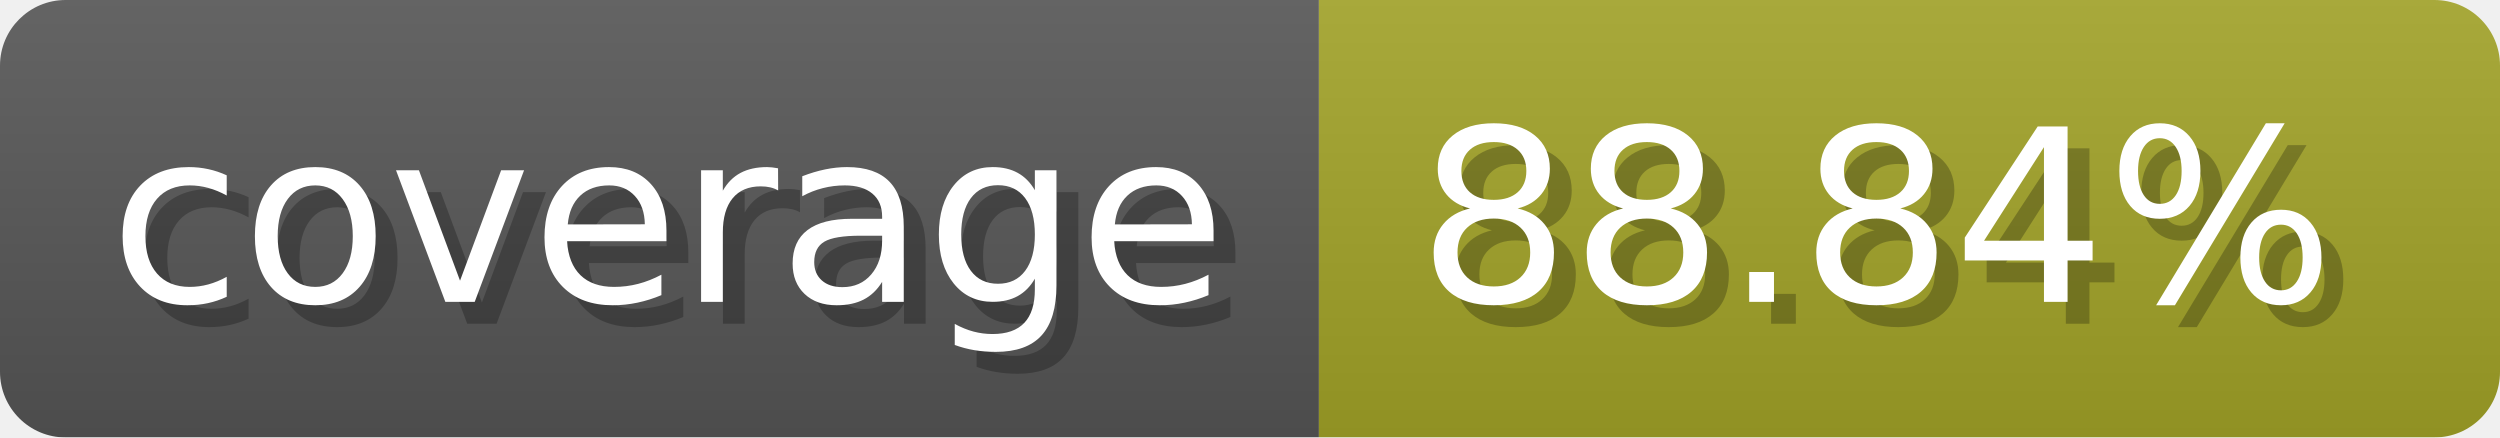
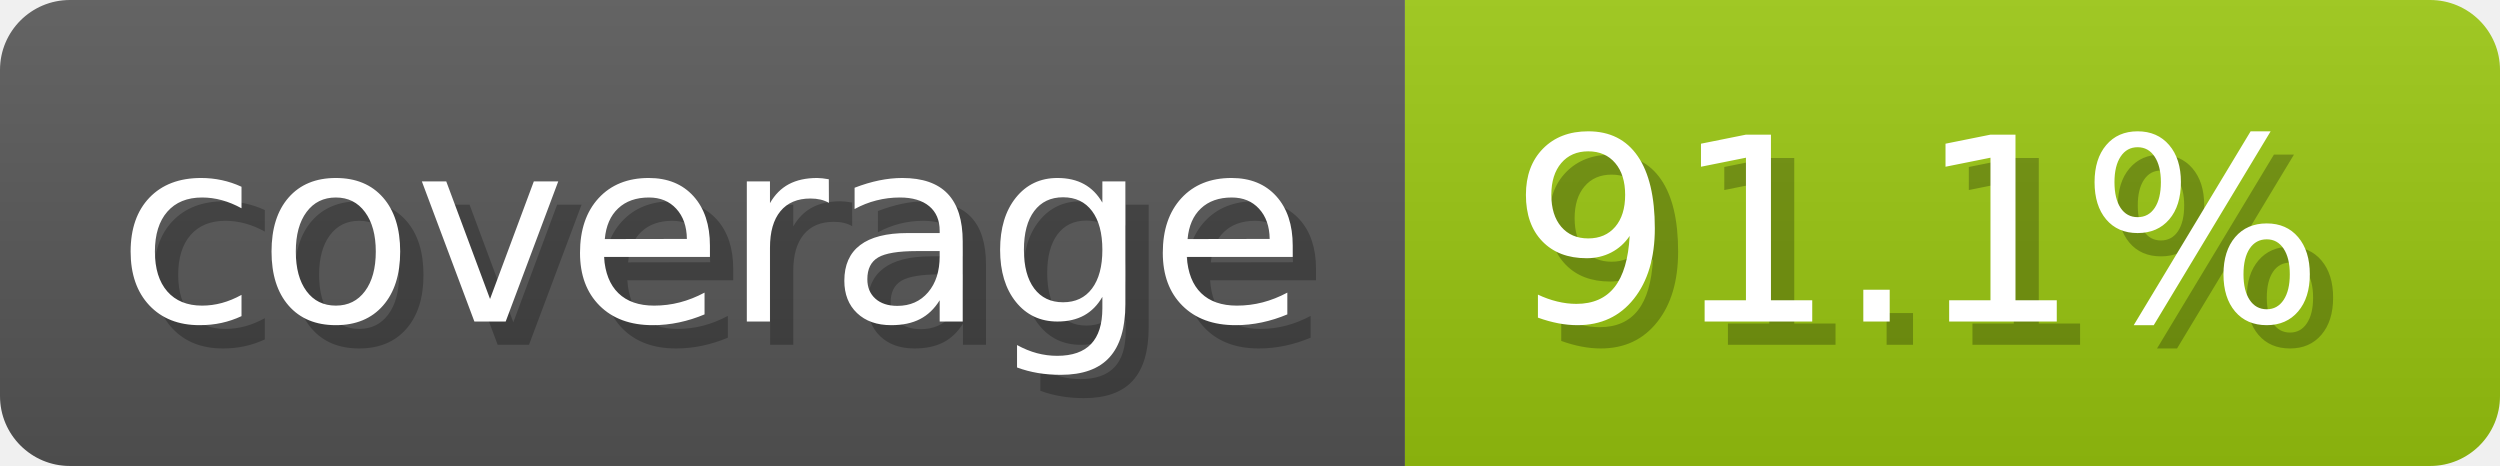
- <svg xmlns="http://www.w3.org/2000/svg" width="114.3" height="20" viewBox="0 0 1143 200" role="img" aria-label="coverage: 88.84%">
+ <svg xmlns="http://www.w3.org/2000/svg" width="107.3" height="20" viewBox="0 0 1073 200" role="img" aria-label="coverage: 91.1%">
  <linearGradient id="a" x2="0" y2="100%">
    <stop offset="0" stop-opacity=".1" stop-color="#EEE" />
    <stop offset="1" stop-opacity=".1" />
  </linearGradient>
  <mask id="m">
-     <rect width="1143" height="200" rx="30" fill="#FFF" />
+     <rect width="1073" height="200" rx="30" fill="#FFF" />
  </mask>
  <g mask="url(#m)">
    <rect width="603" height="200" fill="#555" />
-     <rect width="540" height="200" fill="#a0a127" x="603" />
-     <rect width="1143" height="200" fill="url(#a)" />
+     <rect width="470" height="200" fill="#97c40f" x="603" />
+     <rect width="1073" height="200" fill="url(#a)" />
  </g>
  <g aria-hidden="true" fill="#fff" text-anchor="start" font-family="Verdana,DejaVu Sans,sans-serif" font-size="110">
    <text x="60" y="148" textLength="503" fill="#000" opacity="0.25">coverage</text>
    <text x="50" y="138" textLength="503">coverage</text>
-     <text x="658" y="148" textLength="440" fill="#000" opacity="0.25">88.84%</text>
-     <text x="648" y="138" textLength="440">88.84%</text>
+     <text x="658" y="148" textLength="370" fill="#000" opacity="0.25">91.1%</text>
+     <text x="648" y="138" textLength="370">91.1%</text>
  </g>
</svg>
